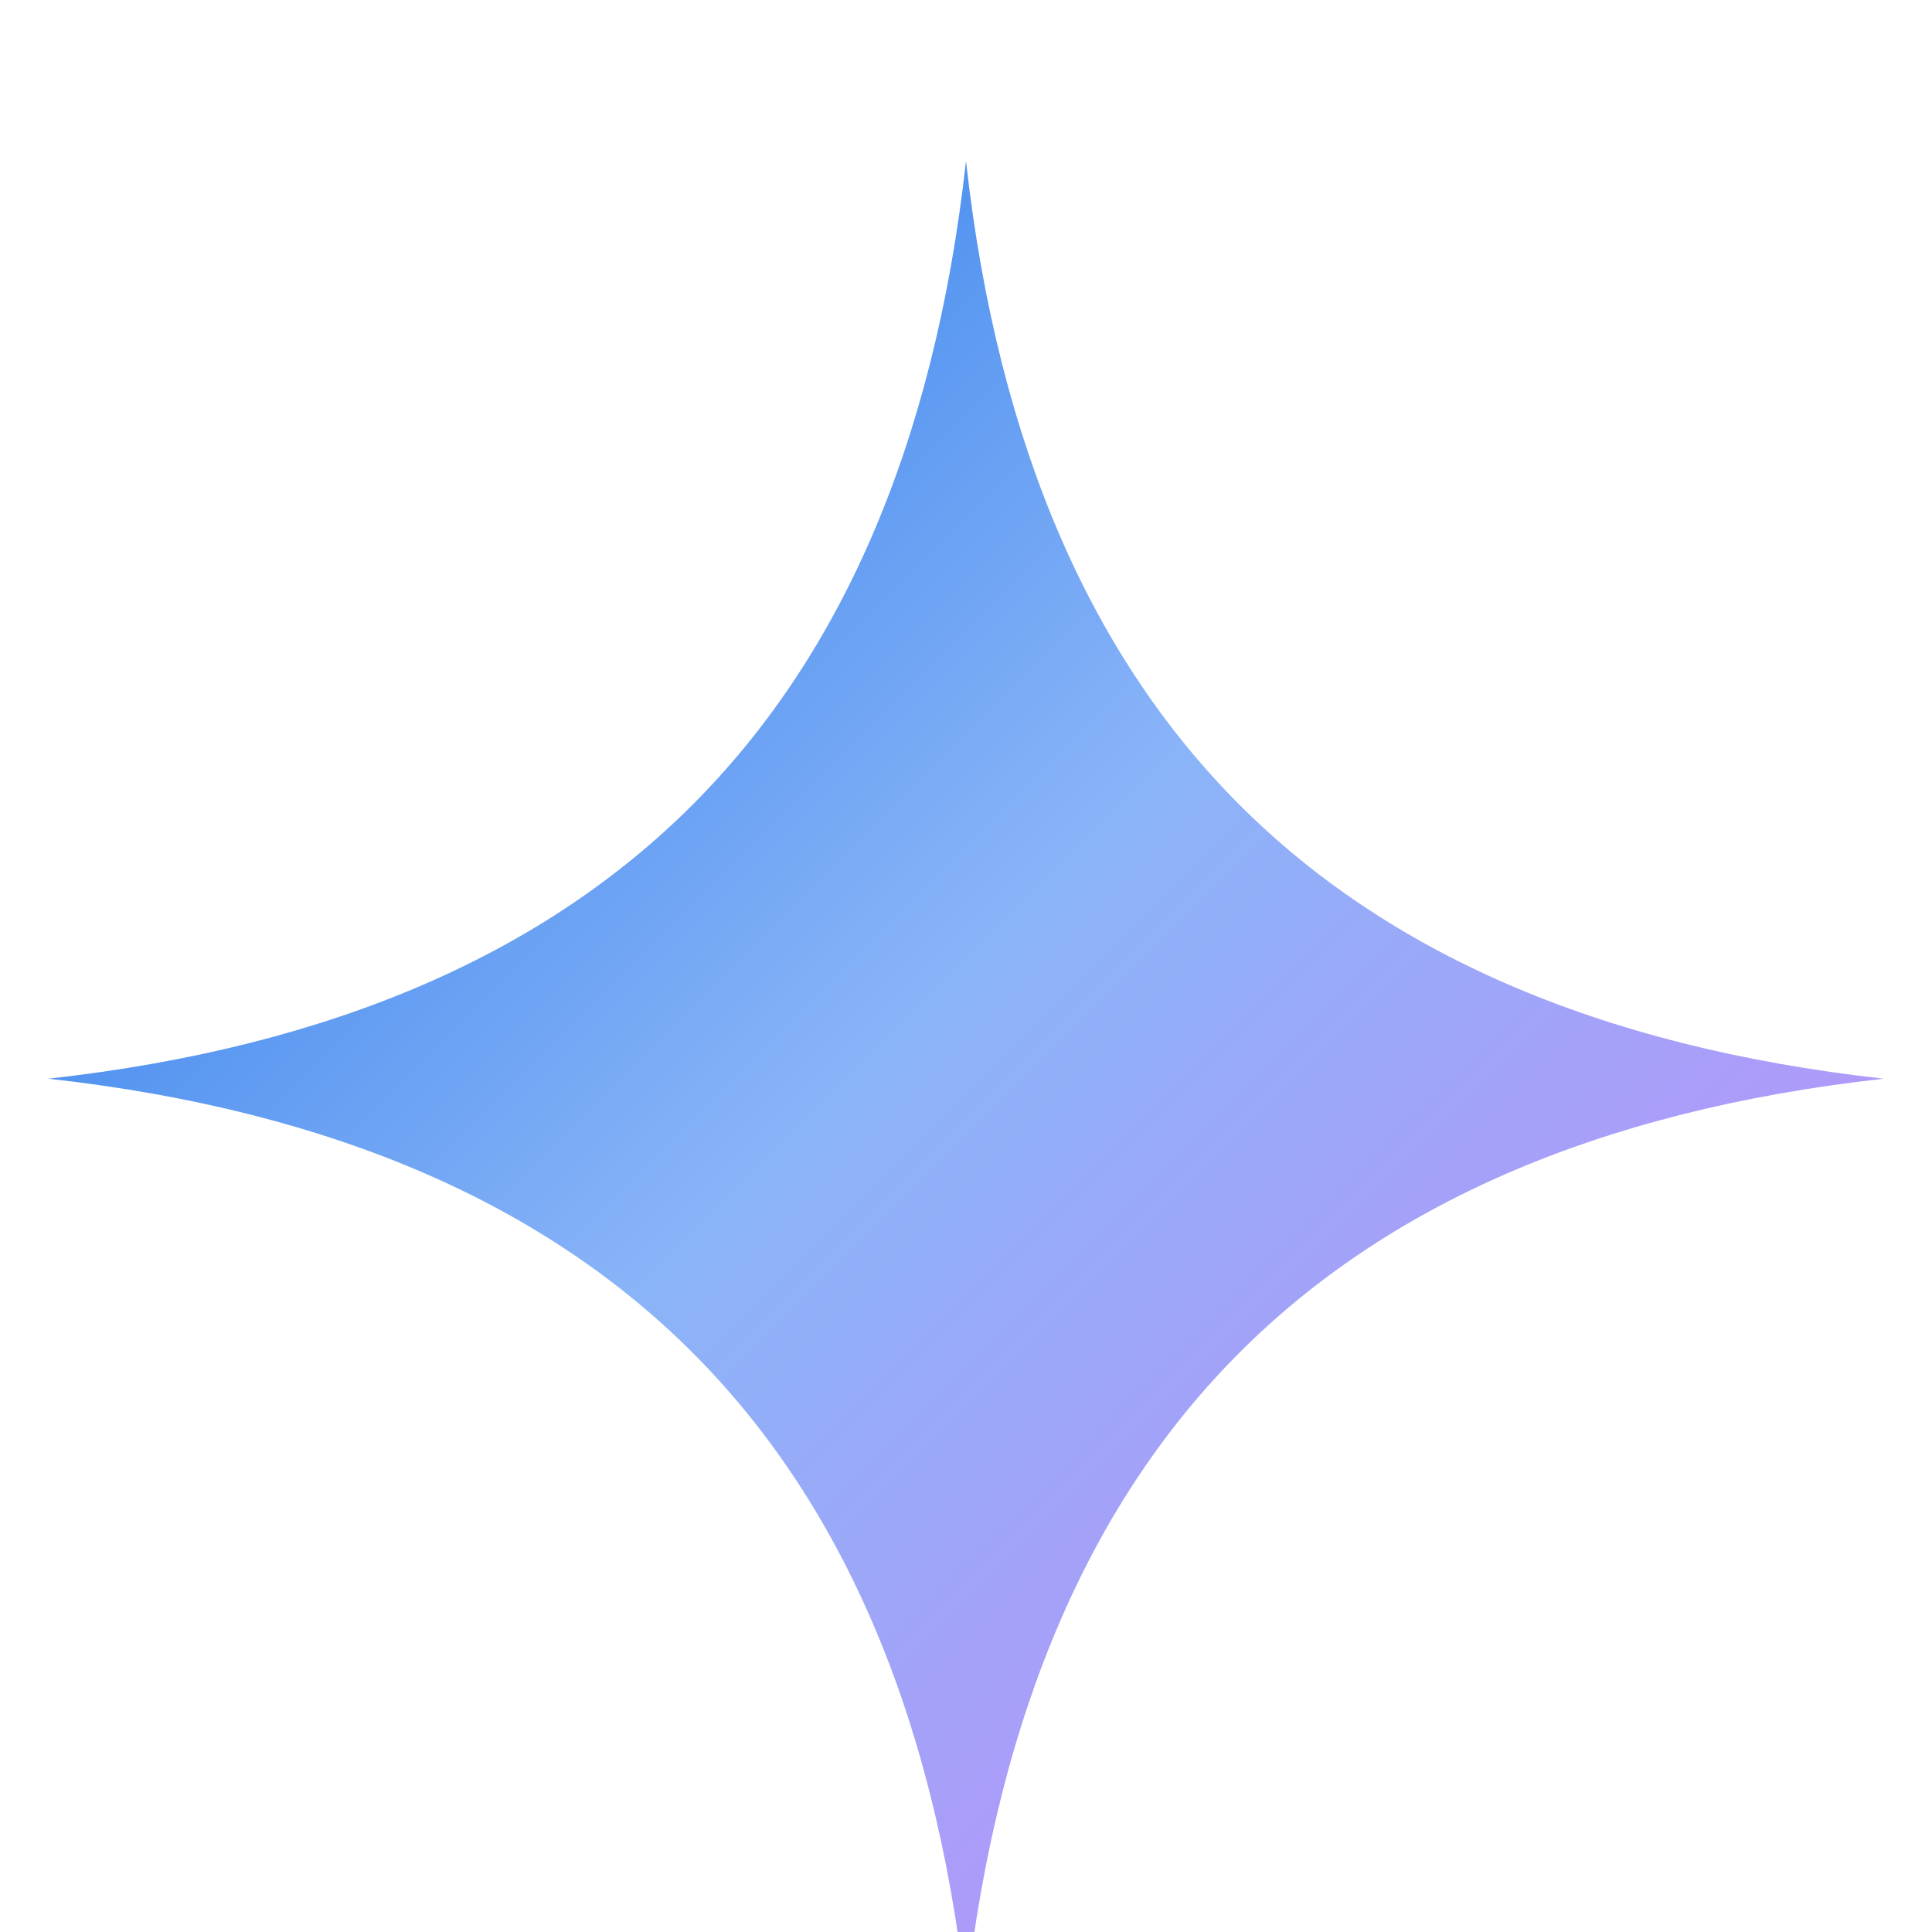
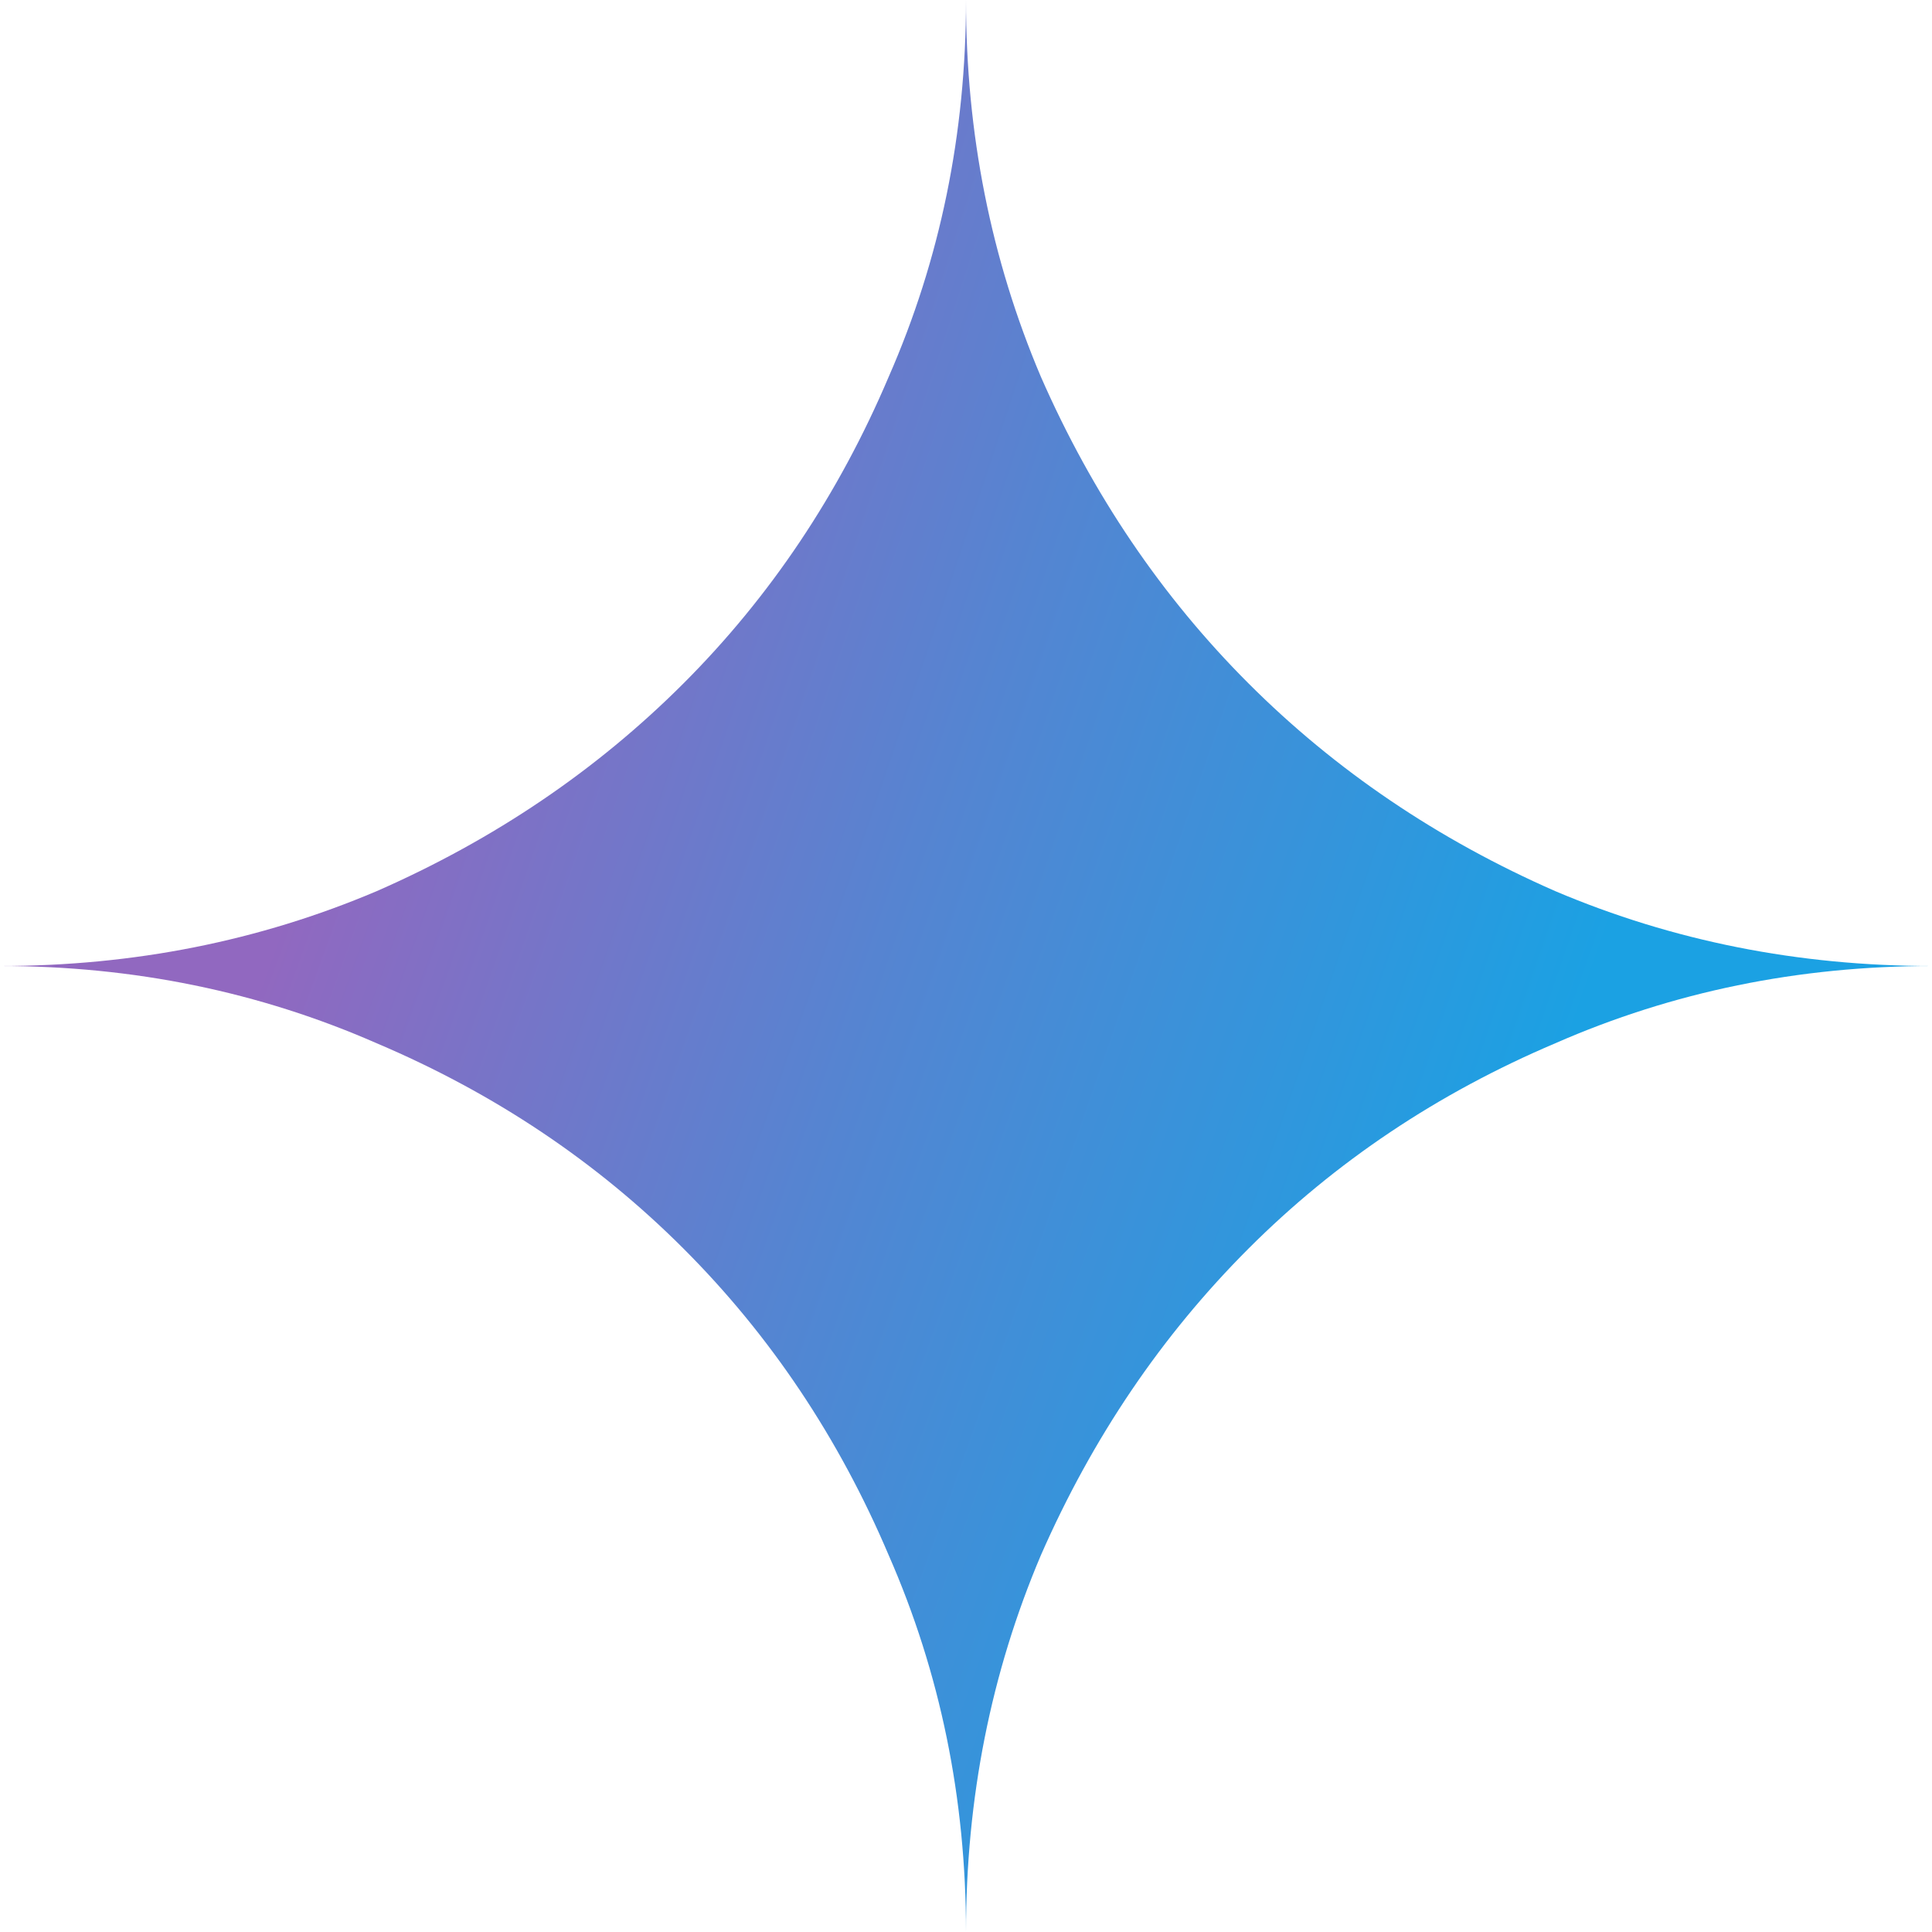
- <svg xmlns="http://www.w3.org/2000/svg" viewBox="0 0 24 24" fill="none">
+ <svg xmlns="http://www.w3.org/2000/svg" width="28" height="28" viewBox="0 0 28 28" fill="none">
+   <path d="M14 28C14 26.063 13.627 24.243 12.88 22.54C12.157 20.837 11.165 19.355 9.905 18.095C8.645 16.835 7.163 15.843 5.46 15.12C3.757 14.373 1.937 14 0 14C1.937 14 3.757 13.638 5.46 12.915C7.163 12.168 8.645 11.165 9.905 9.905C11.165 8.645 12.157 7.163 12.88 5.46C13.627 3.757 14 1.937 14 0C14 1.937 14.362 3.757 15.085 5.46C15.832 7.163 16.835 8.645 18.095 9.905C19.355 11.165 20.837 12.168 22.54 12.915C24.243 13.638 26.063 14 28 14C26.063 14 24.243 14.373 22.54 15.12C20.837 15.843 19.355 16.835 18.095 18.095C16.835 19.355 15.832 20.837 15.085 22.54C14.362 24.243 14 26.063 14 28Z" fill="url(#paint0_radial_16771_53212)" />
  <defs>
-     <linearGradient id="g" x1="2" y1="2" x2="22" y2="22" gradientUnits="userSpaceOnUse">
-       <stop stop-color="#1A73E8" />
-       <stop offset="0.5" stop-color="#8AB4F8" />
-       <stop offset="1" stop-color="#C58AF9" />
-     </linearGradient>
+     <radialGradient id="paint0_radial_16771_53212" cx="0" cy="0" r="1" gradientUnits="userSpaceOnUse" gradientTransform="translate(2.77876 11.3795) rotate(18.6832) scale(29.8025 238.737)">
+       <stop offset="0.067" stop-color="#9168C0" />
+       <stop offset="0.343" stop-color="#5684D1" />
+       <stop offset="0.672" stop-color="#1BA1E3" />
+     </radialGradient>
  </defs>
-   <path d="M12 2c.4 3.6 1.6 6.2 3.4 8 1.8 1.8 4.4 3 8 3.4-3.6.4-6.2 1.6-8 3.4-1.8 1.8-3 4.4-3.4 8-.4-3.6-1.6-6.2-3.4-8-1.8-1.8-4.4-3-8-3.4 3.6-.4 6.2-1.6 8-3.4 1.8-1.8 3-4.4 3.4-8z" fill="url(#g)" />
</svg>
